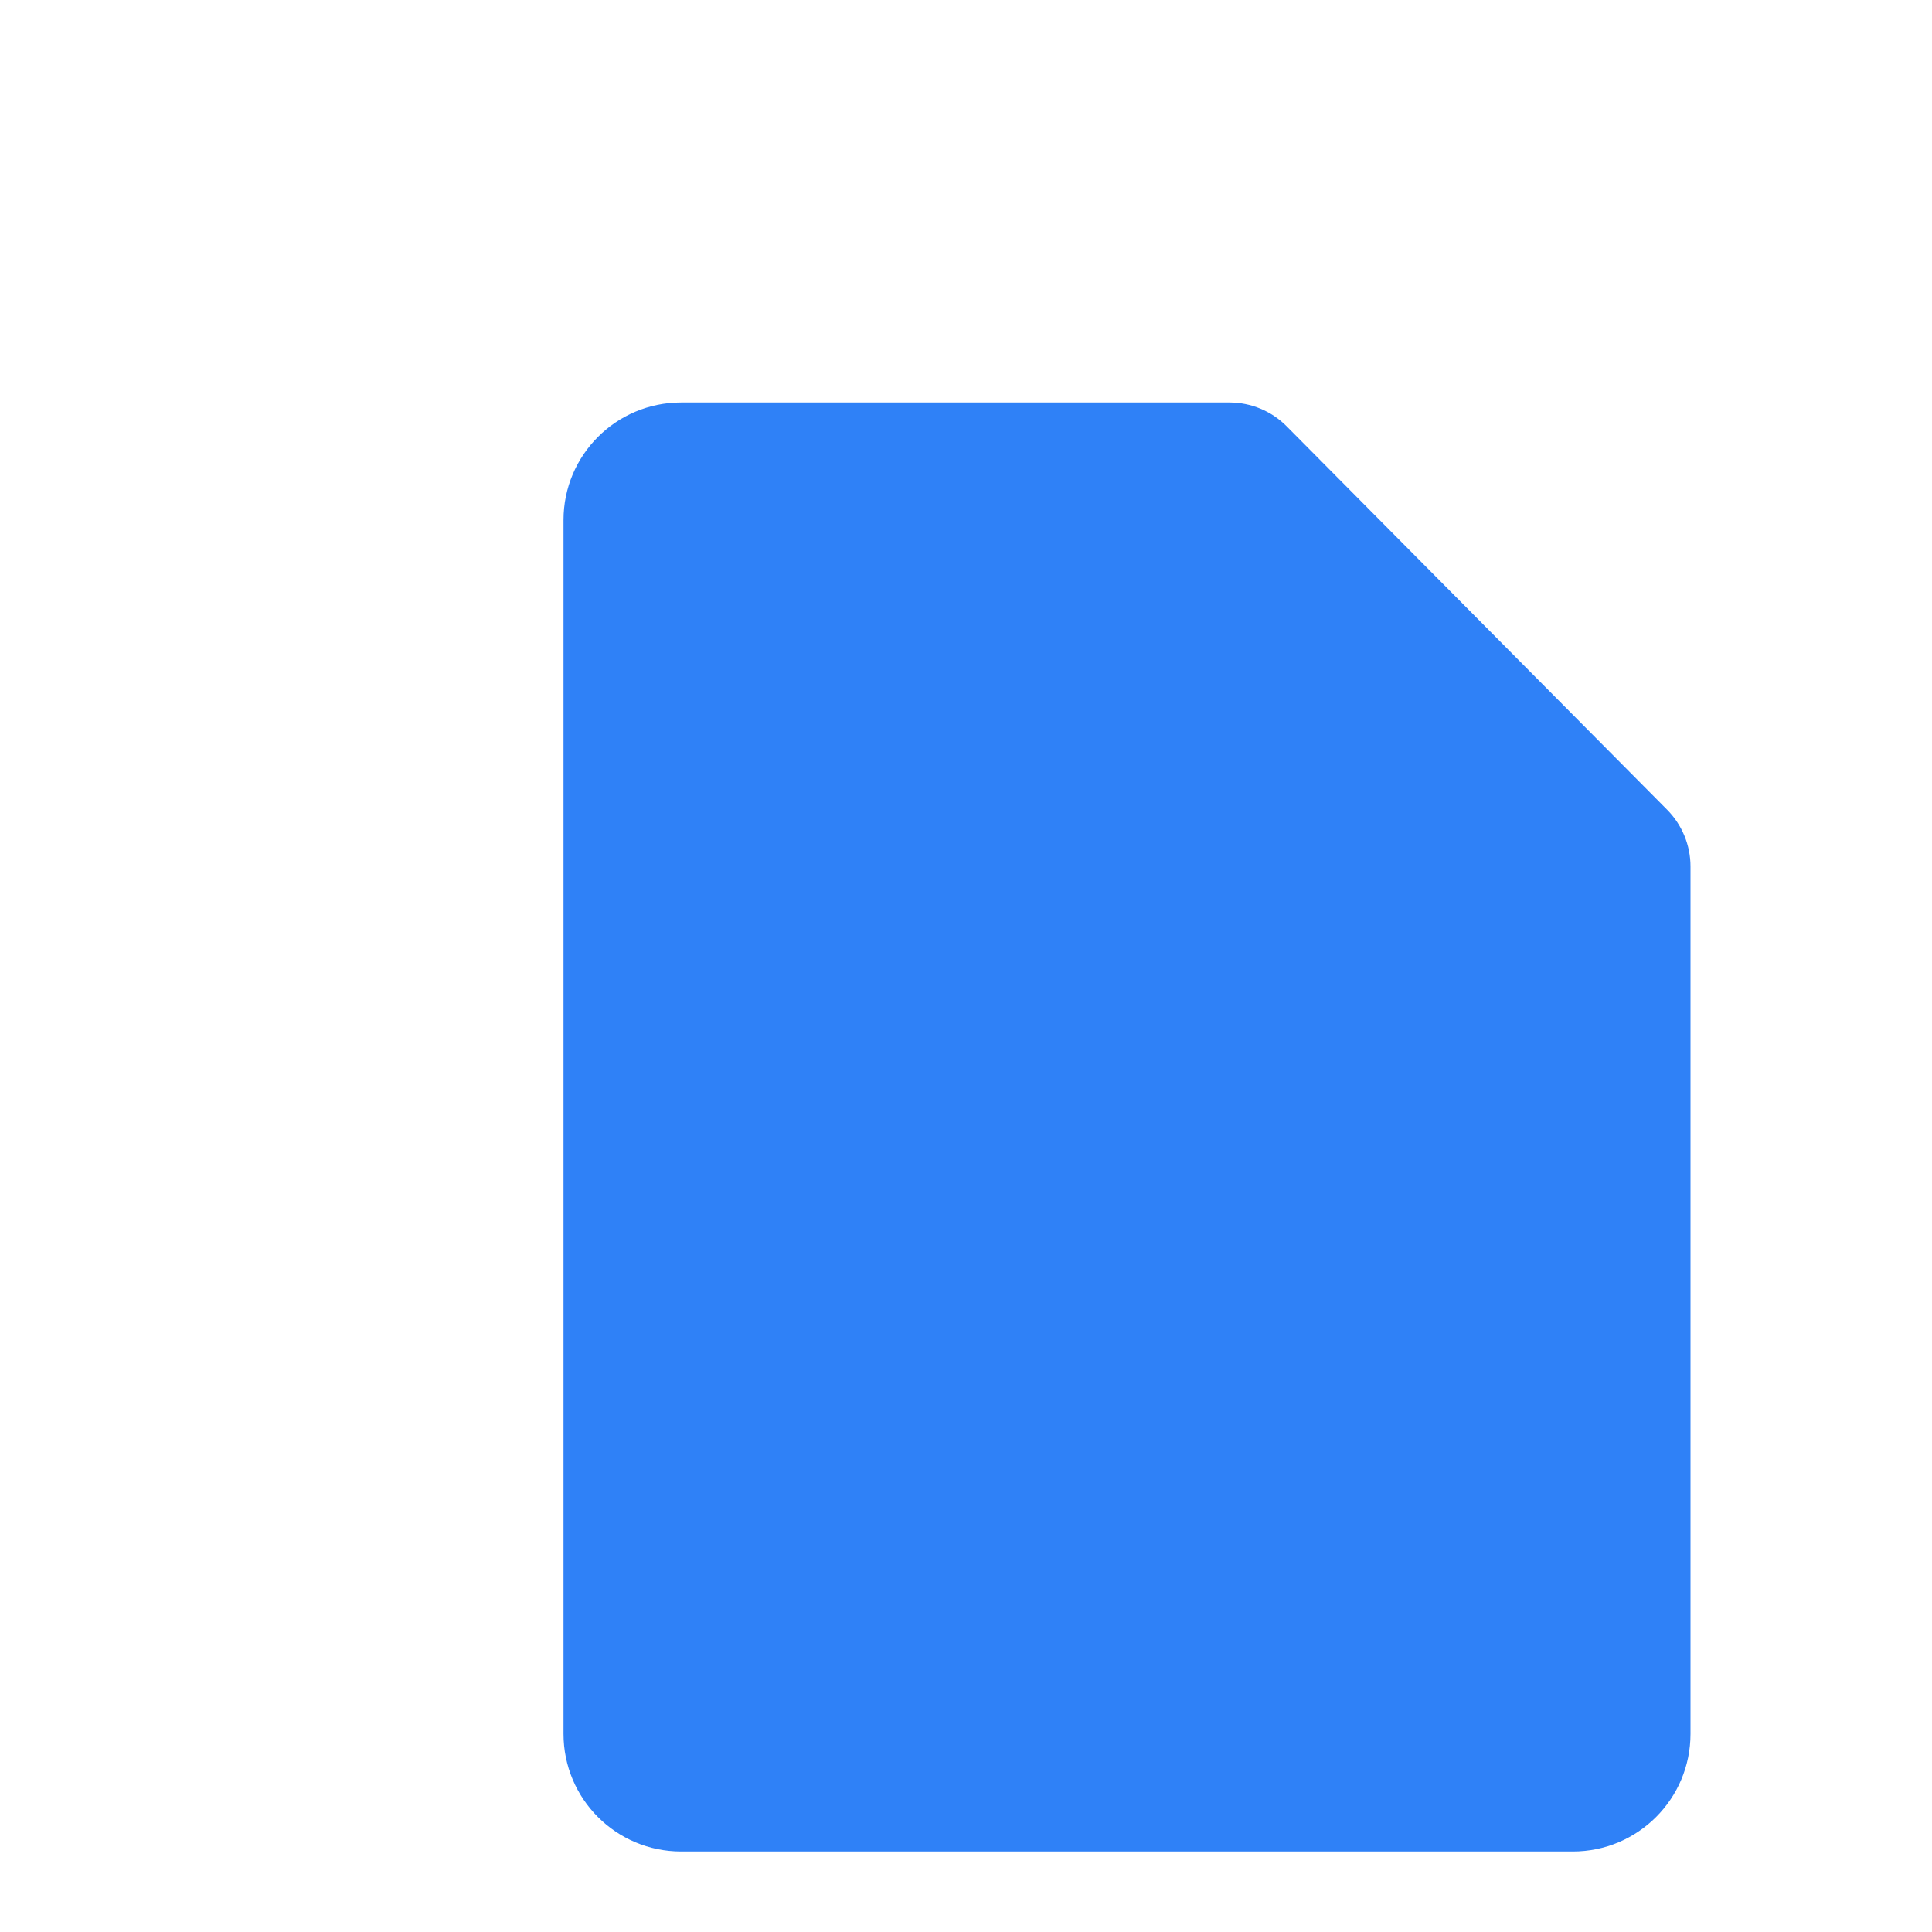
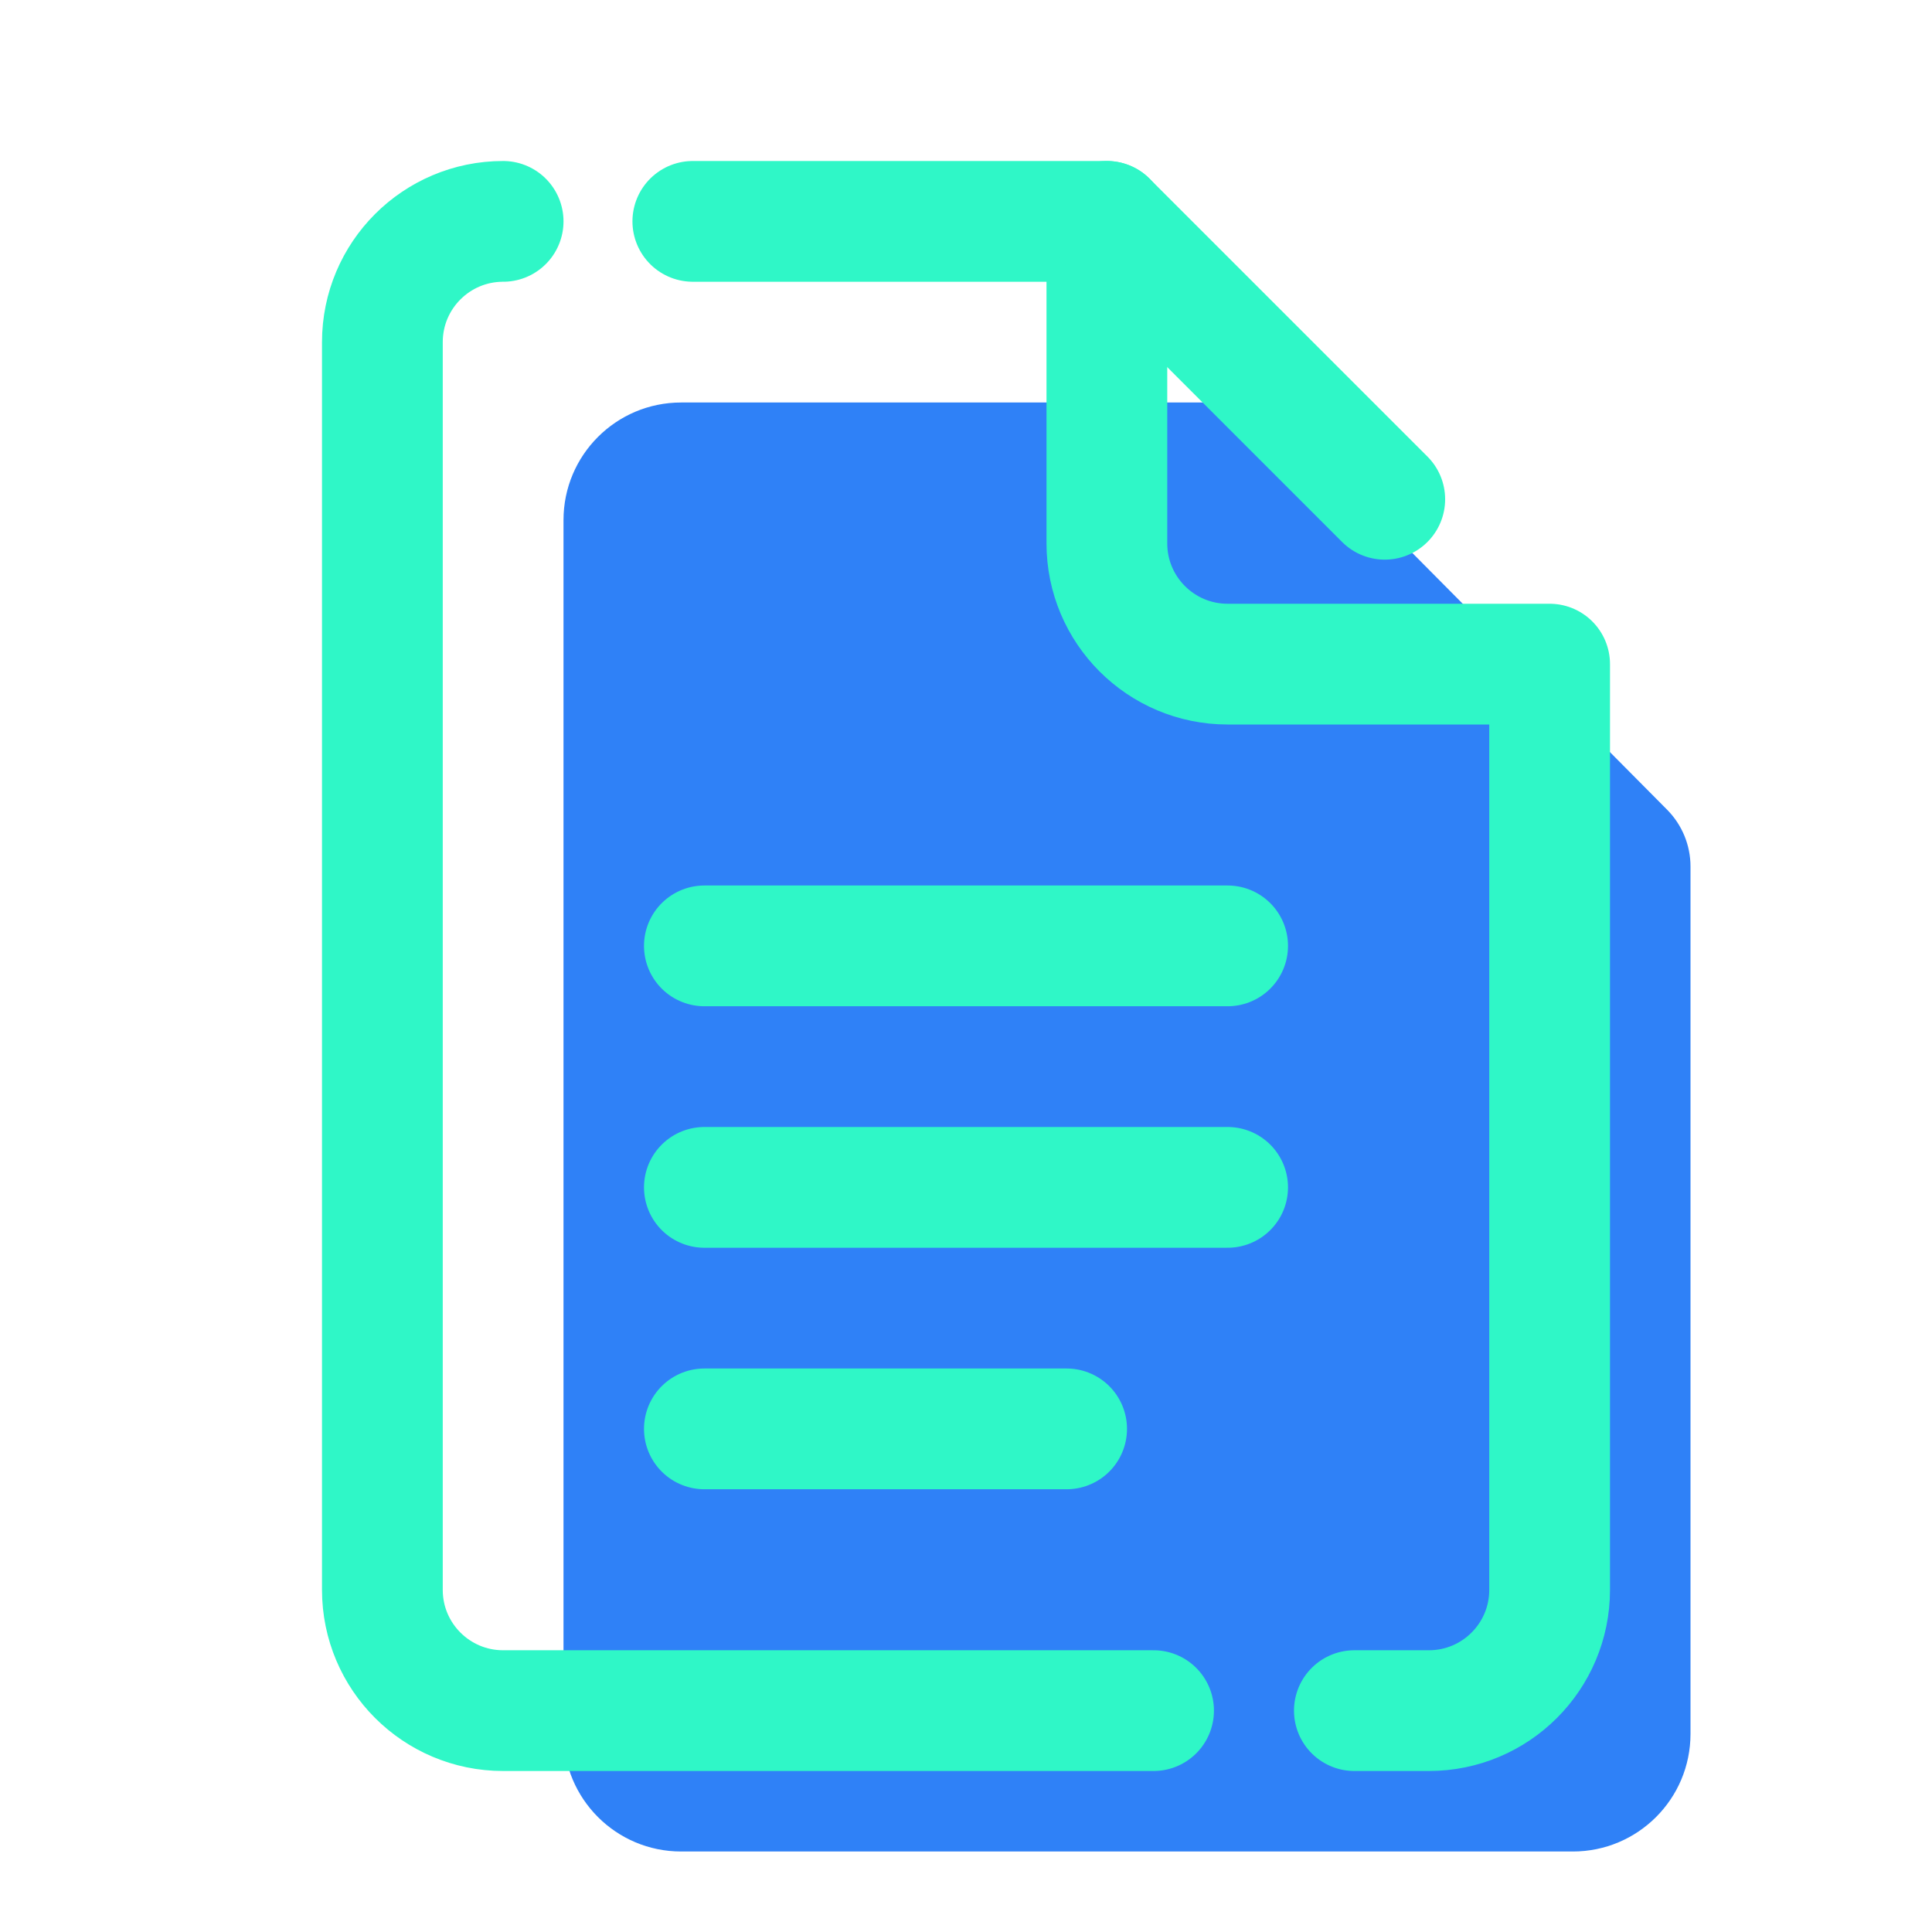
<svg xmlns="http://www.w3.org/2000/svg" viewBox="0 0 48 48" width="800px" height="800px">
  <path fill="#2f81f7" d="M30.546,10H16.922C15.308,10,14,11.308,14,12.922v30.155C14,44.692,15.308,46,16.922,46h22.155 C40.692,46,42,44.692,42,43.078V21.527c0-0.528-0.209-1.034-0.58-1.409l-9.454-9.527C31.591,10.213,31.079,10,30.546,10z" />
-   <path fill="none" stroke="#cf54fc00" stroke-linecap="round" stroke-linejoin="round" stroke-width="3" d="M12.5,5.5 c-1.657,0-3,1.343-3,3v31c0,1.657,1.343,3,3,3h16.16" />
-   <path fill="none" stroke="#cf54fc00" stroke-linecap="round" stroke-linejoin="round" stroke-width="3" d="M33.649,42.5H35.5 c1.657,0,3-1.343,3-3v-23h-8c-1.657,0-3-1.343-3-3v-8H17.213" />
-   <line x1="17.5" x2="30.5" y1="23.5" y2="23.5" fill="none" stroke="#cf54fc00" stroke-linecap="round" stroke-width="3" />
-   <line x1="17.5" x2="30.5" y1="29.5" y2="29.5" fill="none" stroke="#cf54fc00" stroke-linecap="round" stroke-width="3" />
-   <line x1="17.5" x2="26.5" y1="35.5" y2="35.5" fill="none" stroke="#cf54fc00" stroke-linecap="round" stroke-width="3" />
-   <line x1="27.5" x2="34.404" y1="5.5" y2="12.404" fill="none" stroke="#cf54fc00" stroke-linecap="round" stroke-linejoin="round" stroke-width="3" />
+   <path fill="none" stroke="#2ff7c7" stroke-linecap="round" stroke-linejoin="round" stroke-width="3" d="M12.5,5.5 c-1.657,0-3,1.343-3,3v31c0,1.657,1.343,3,3,3h16.16" />
+   <path fill="none" stroke="#2ff7c7" stroke-linecap="round" stroke-linejoin="round" stroke-width="3" d="M33.649,42.5H35.5 c1.657,0,3-1.343,3-3v-23h-8c-1.657,0-3-1.343-3-3v-8H17.213" />
+   <line x1="17.5" x2="30.5" y1="23.5" y2="23.5" fill="none" stroke="#2ff7c7" stroke-linecap="round" stroke-width="3" />
+   <line x1="17.5" x2="30.5" y1="29.5" y2="29.5" fill="none" stroke="#2ff7c7" stroke-linecap="round" stroke-width="3" />
+   <line x1="17.5" x2="26.5" y1="35.5" y2="35.5" fill="none" stroke="#2ff7c7" stroke-linecap="round" stroke-width="3" />
+   <line x1="27.5" x2="34.404" y1="5.5" y2="12.404" fill="none" stroke="#2ff7c7" stroke-linecap="round" stroke-linejoin="round" stroke-width="3" />
</svg>
